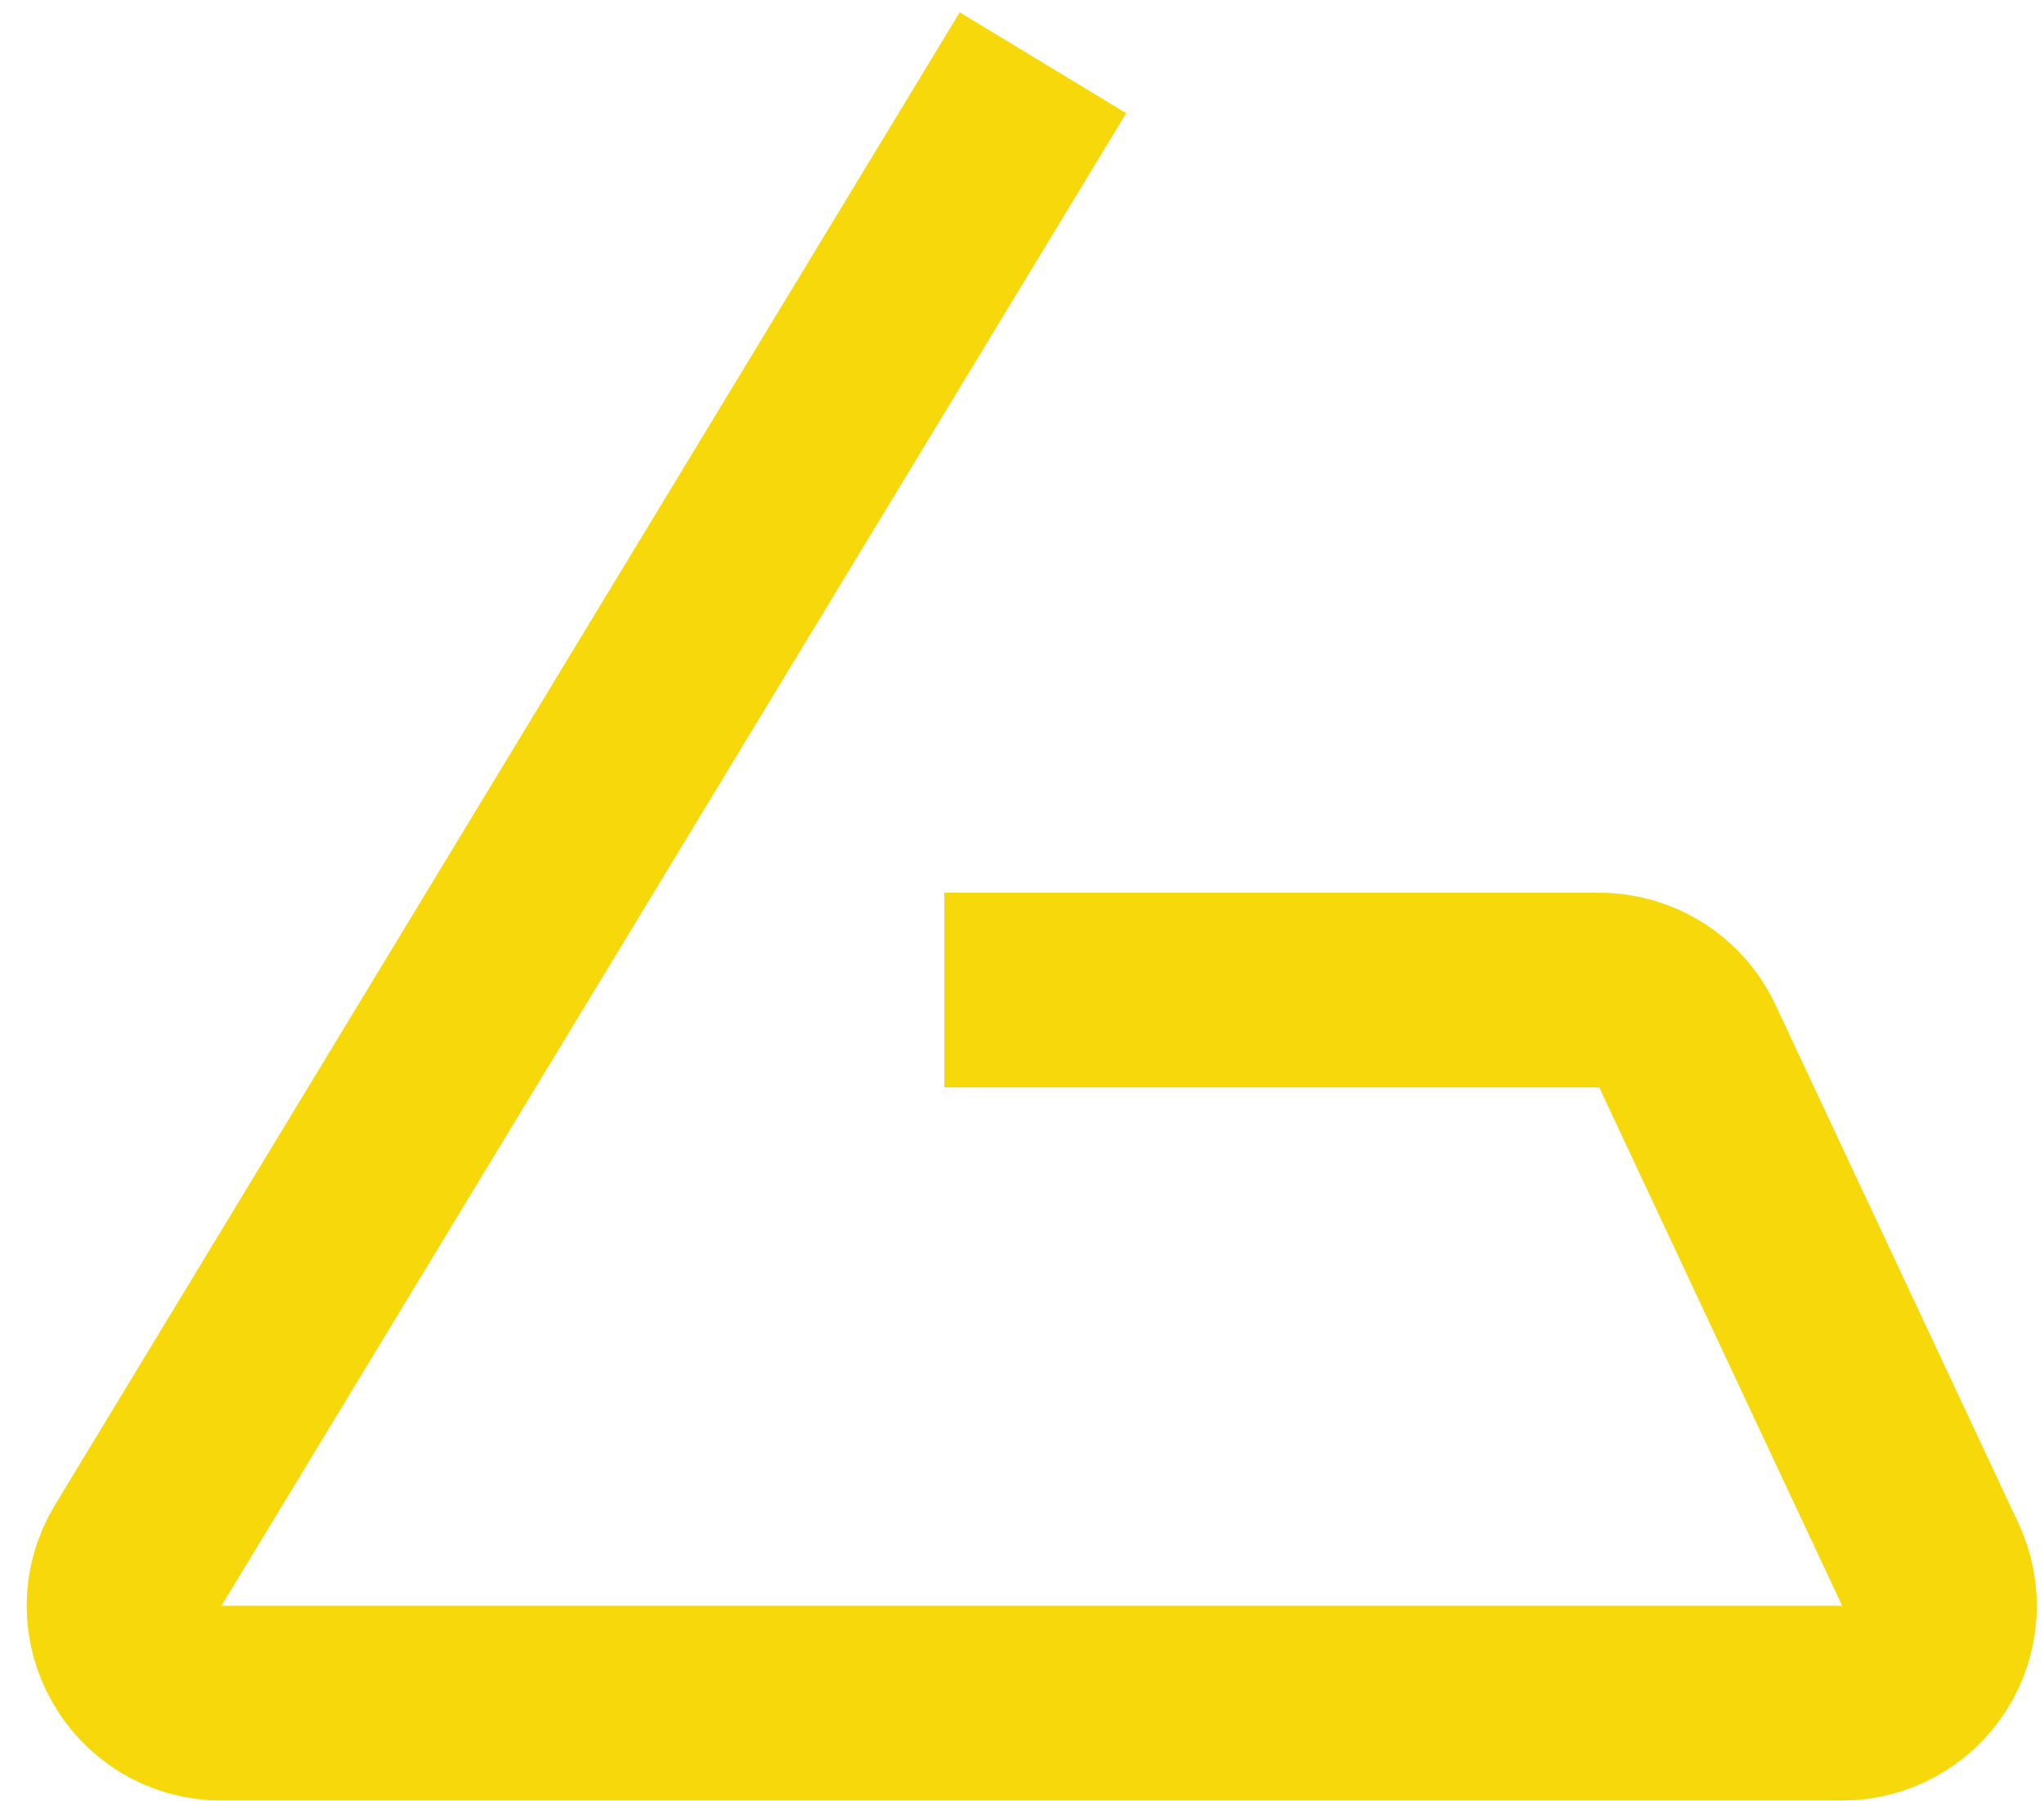
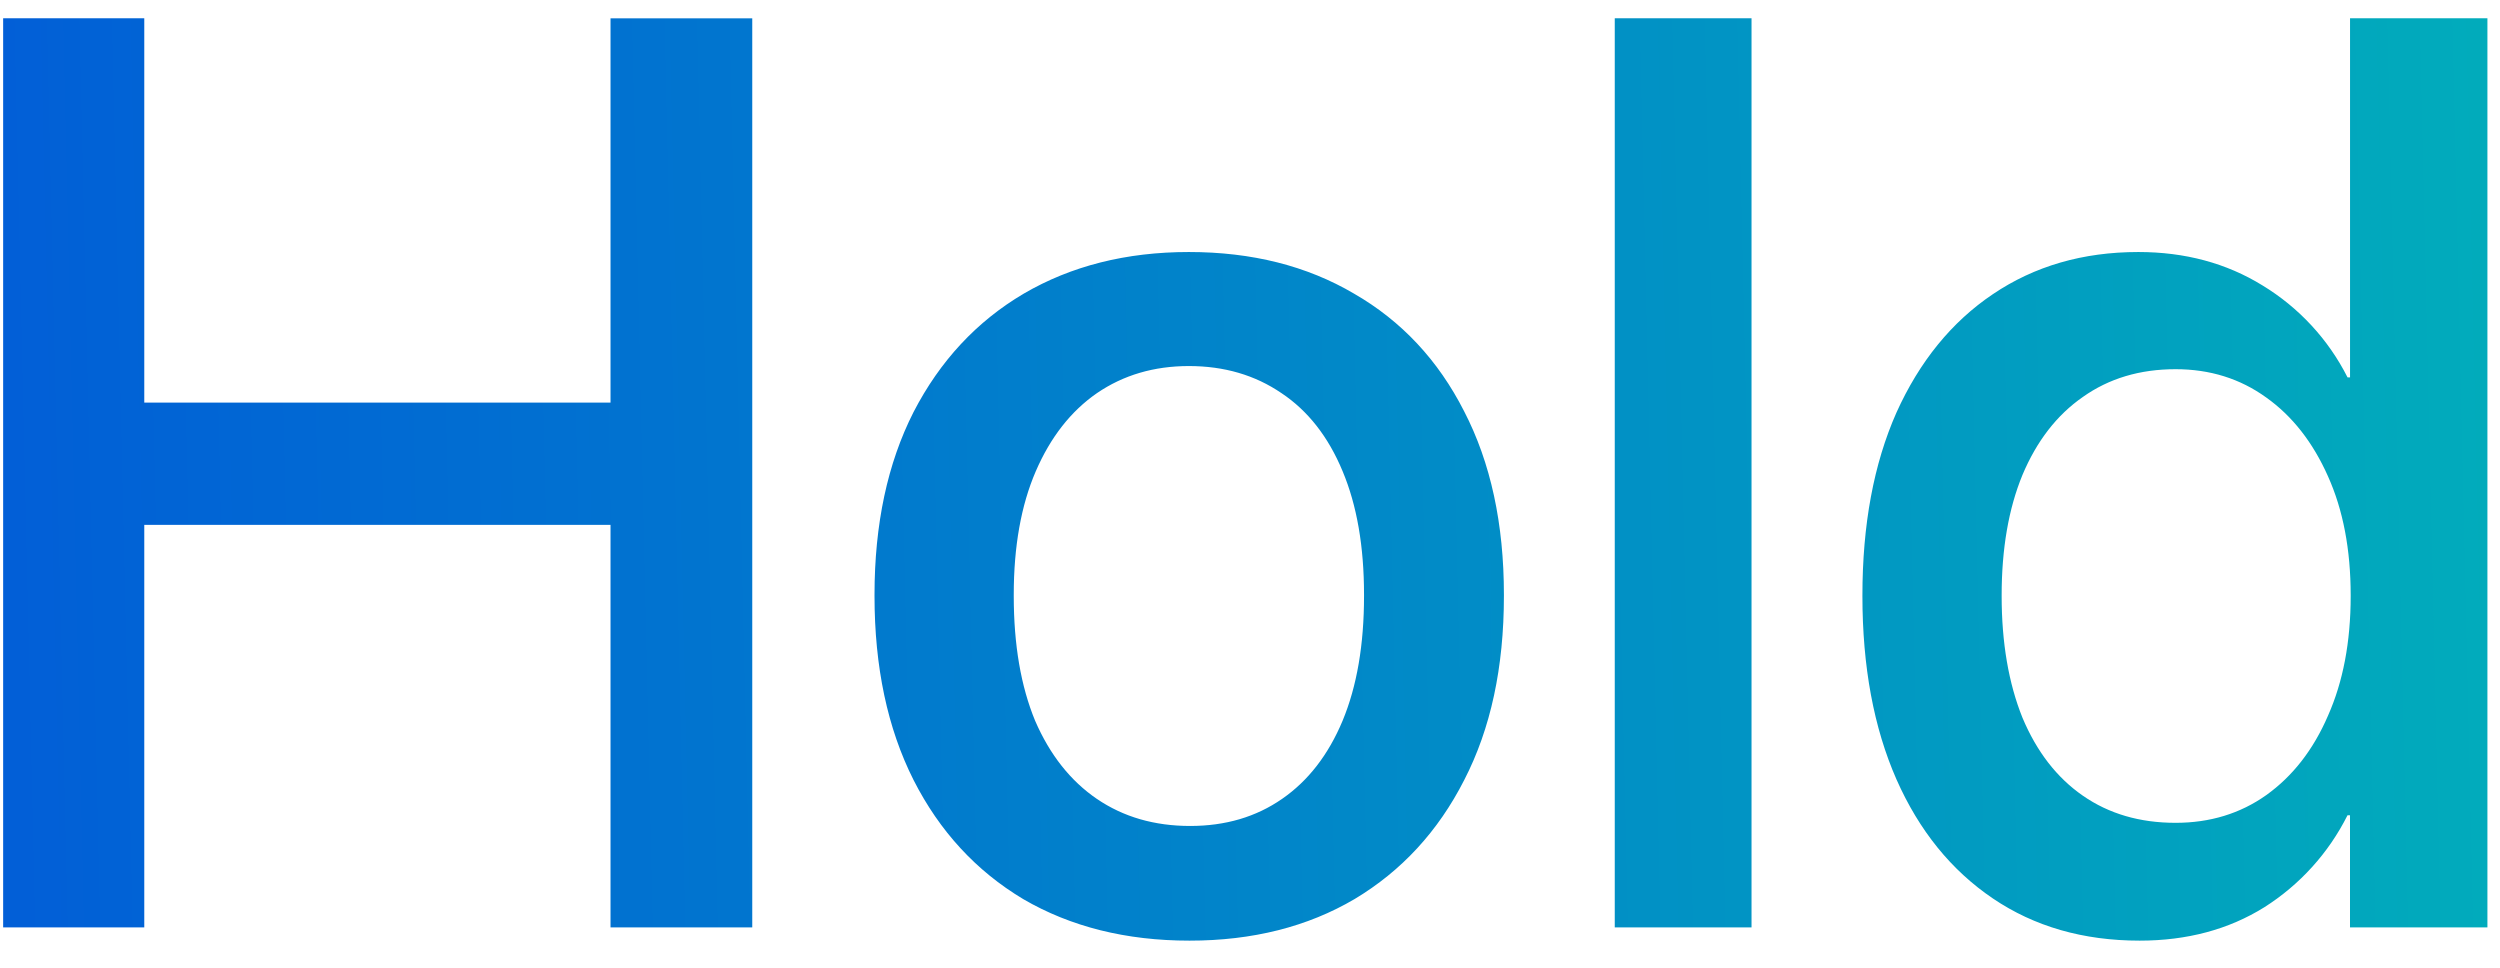
- <svg xmlns="http://www.w3.org/2000/svg" width="42" height="37" viewBox="0 0 42 37" fill="none">
-   <path d="M20.394 3 2.84 31.963C2.033 33.296 2.992 35 4.55 35h33.304a2 2 0 0 0 1.81-2.849l-4.993-10.655a2 2 0 0 0-1.811-1.151H21.404" stroke="#F7D90B" stroke-width="4" stroke-linecap="square" />
+ <svg xmlns="http://www.w3.org/2000/svg" width="62" height="24" viewBox="0 0 62 24" fill="none">
+   <path d="M.078 23V.453h3.5v9.531h11.563V.454h3.515V23h-3.515v-9.984H3.578V23h-3.5Zm29.422.328c-1.573 0-2.948-.344-4.125-1.031-1.167-.698-2.073-1.682-2.719-2.953-.646-1.282-.968-2.802-.968-4.563v-.031c0-1.75.322-3.26.968-4.531.657-1.271 1.568-2.25 2.735-2.938 1.177-.687 2.541-1.031 4.093-1.031 1.563 0 2.927.344 4.094 1.031 1.177.677 2.089 1.651 2.734 2.922.657 1.271.985 2.787.985 4.547v.031c0 1.771-.328 3.292-.984 4.563-.646 1.27-1.553 2.255-2.72 2.953-1.166.687-2.53 1.031-4.093 1.031Zm.016-2.844c.875 0 1.635-.224 2.28-.672.647-.447 1.147-1.093 1.5-1.937.355-.854.532-1.885.532-3.094v-.031c0-1.198-.177-2.219-.531-3.063-.354-.854-.86-1.5-1.516-1.937-.656-.448-1.422-.672-2.297-.672-.864 0-1.625.224-2.28.672-.647.448-1.152 1.094-1.517 1.938-.364.843-.546 1.864-.546 3.062v.031c0 1.209.177 2.24.53 3.094.366.844.876 1.49 1.532 1.938.656.447 1.427.671 2.313.671ZM40.046 23V.453h3.392V23h-3.391Zm13.017.328c-1.396 0-2.61-.349-3.641-1.047-1.031-.698-1.828-1.682-2.39-2.953-.563-1.281-.844-2.797-.844-4.547v-.015c0-1.75.28-3.26.843-4.532.573-1.27 1.37-2.25 2.39-2.937 1.032-.698 2.235-1.047 3.61-1.047 1.157 0 2.183.276 3.078.828a5.646 5.646 0 0 1 2.11 2.281h.062V.453h3.407V23H58.28v-2.781h-.062a5.743 5.743 0 0 1-2.063 2.281c-.885.552-1.916.828-3.093.828Zm.89-2.922c.854 0 1.604-.229 2.25-.687.656-.469 1.167-1.125 1.531-1.969.375-.844.563-1.833.563-2.969v-.015c0-1.136-.188-2.12-.563-2.954-.375-.843-.885-1.494-1.53-1.953-.647-.468-1.397-.703-2.25-.703-.886 0-1.652.23-2.298.688-.646.448-1.146 1.094-1.5 1.937-.343.834-.515 1.828-.515 2.985v.015c0 1.156.172 2.162.515 3.016.354.844.854 1.49 1.5 1.937.646.448 1.412.672 2.297.672Z" fill="url(#a)" />
+   <defs>
+     <linearGradient id="a" x1="-29" y1="3" x2="93.447" y2=".196" gradientUnits="userSpaceOnUse">
+       <stop stop-color="#023BE4" />
+       <stop offset="1" stop-color="#00D3AD" />
+     </linearGradient>
+   </defs>
</svg>
